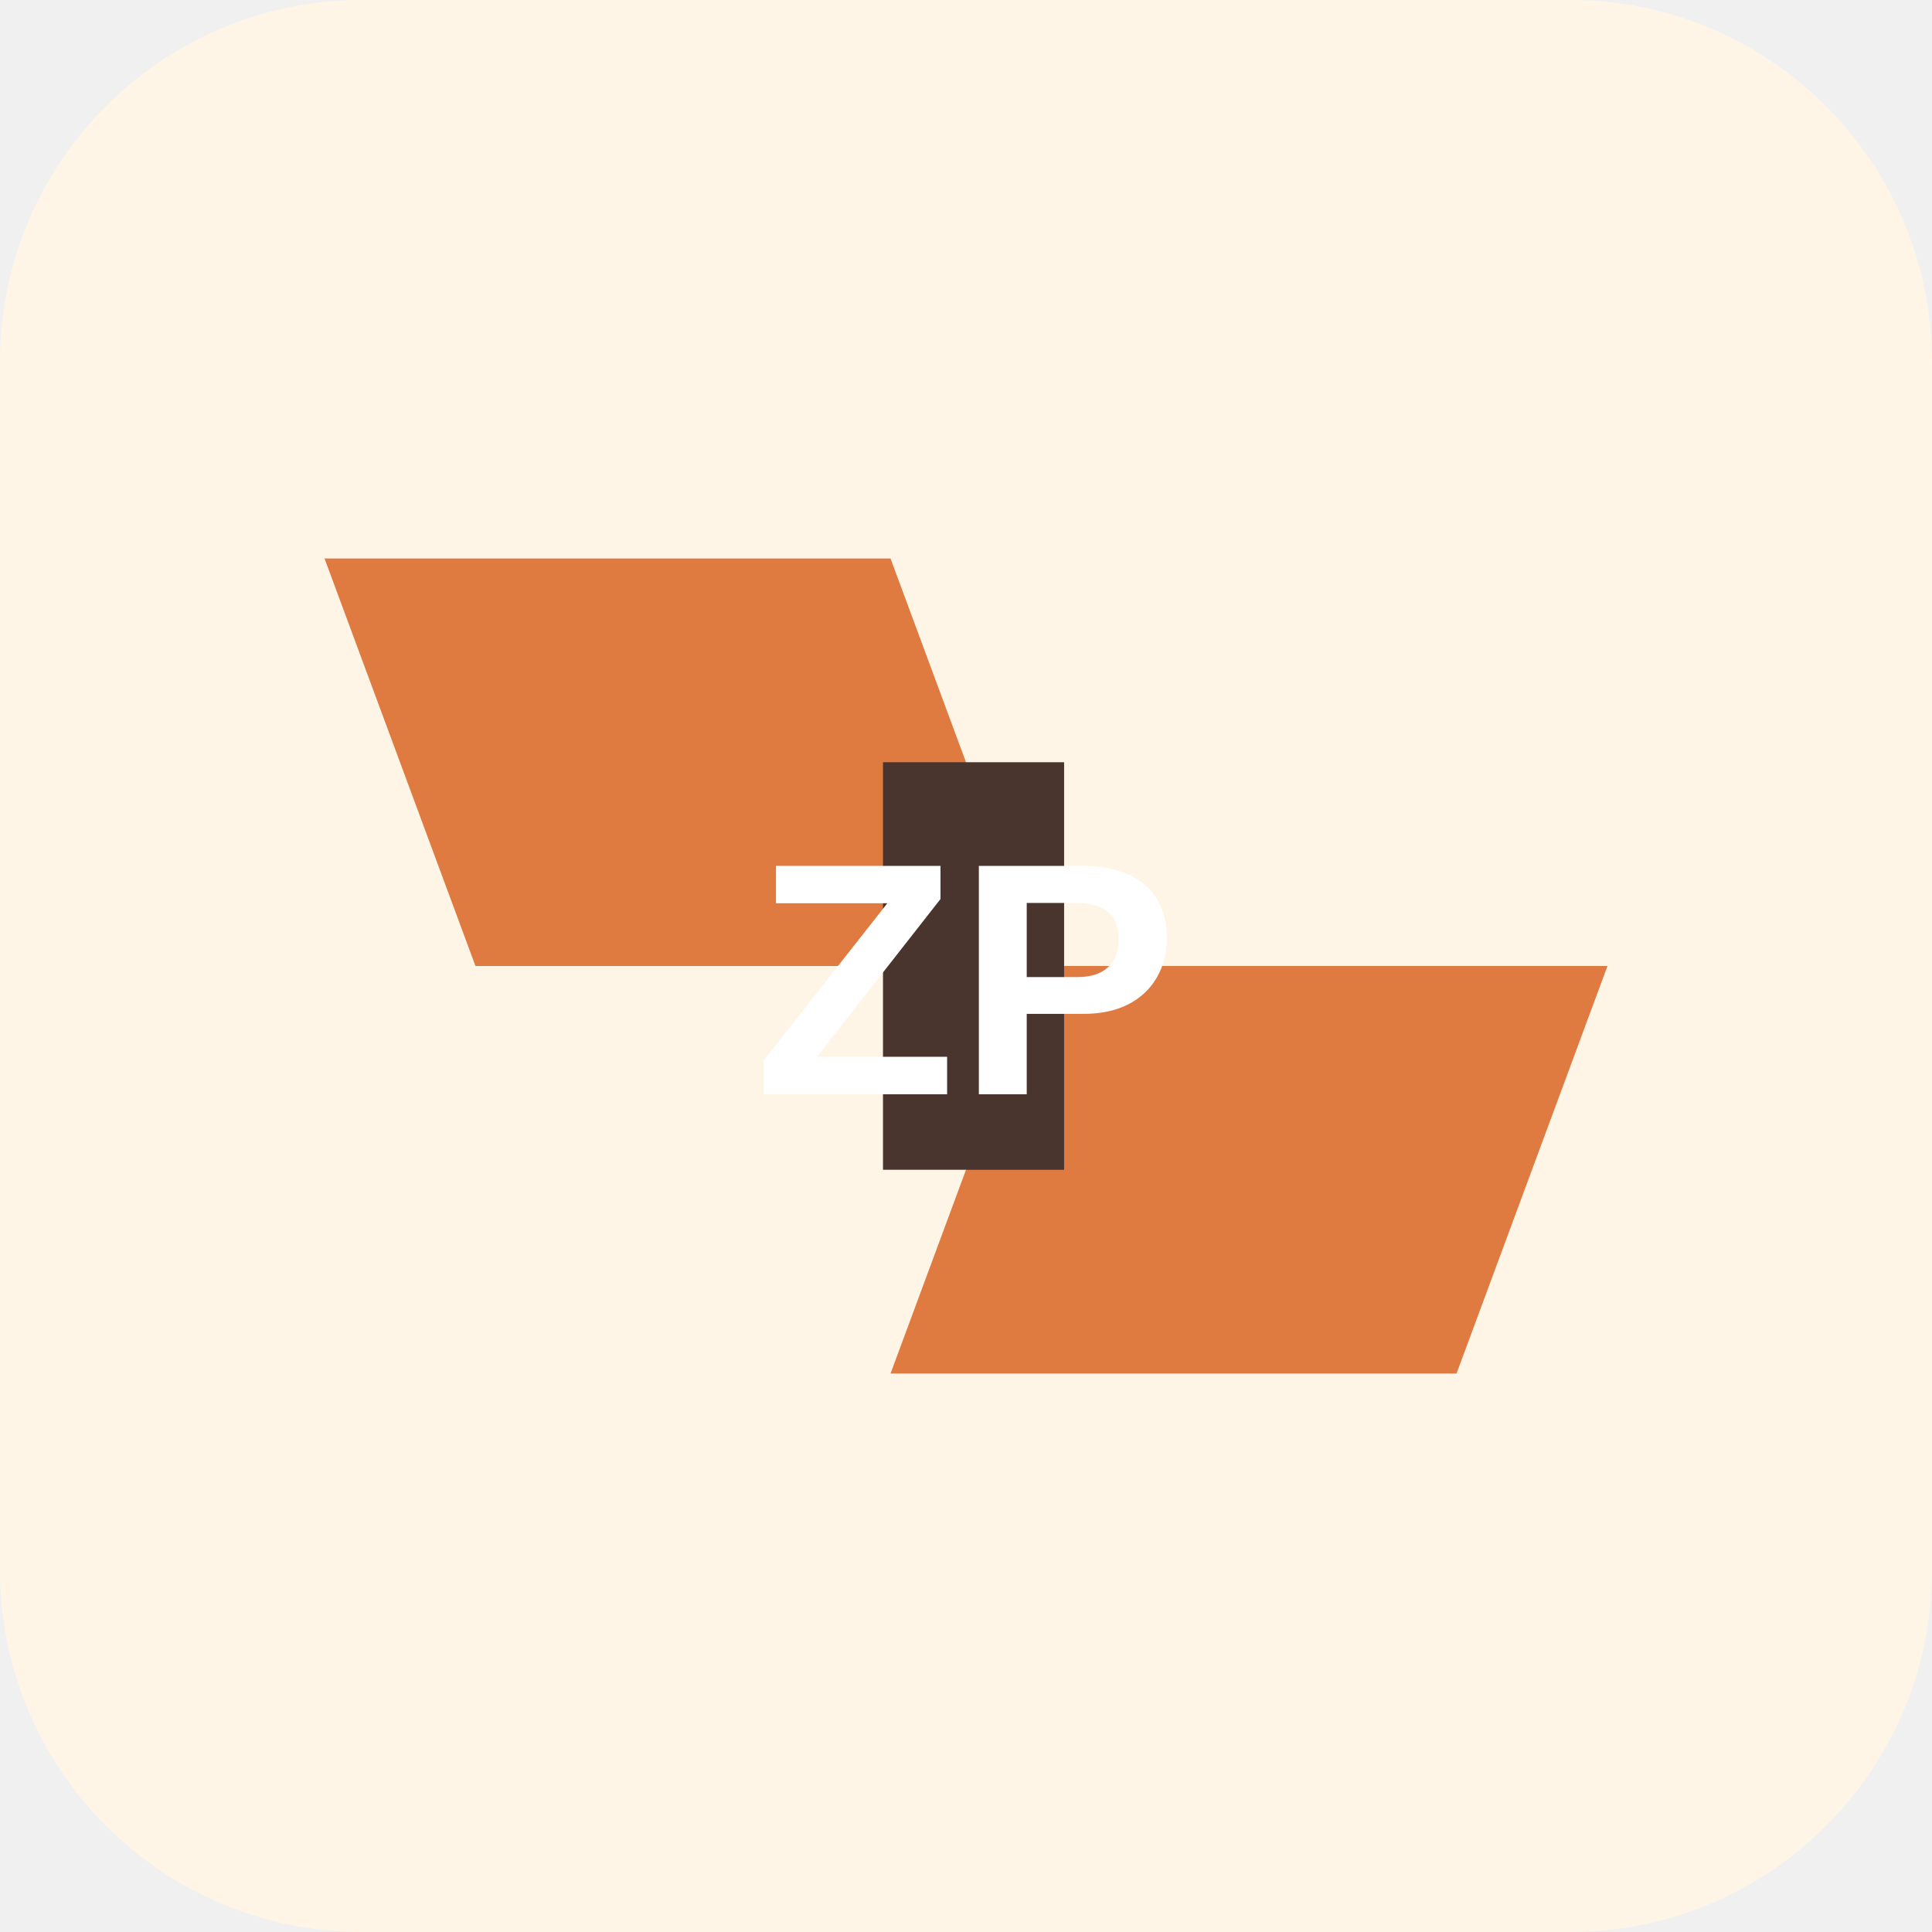
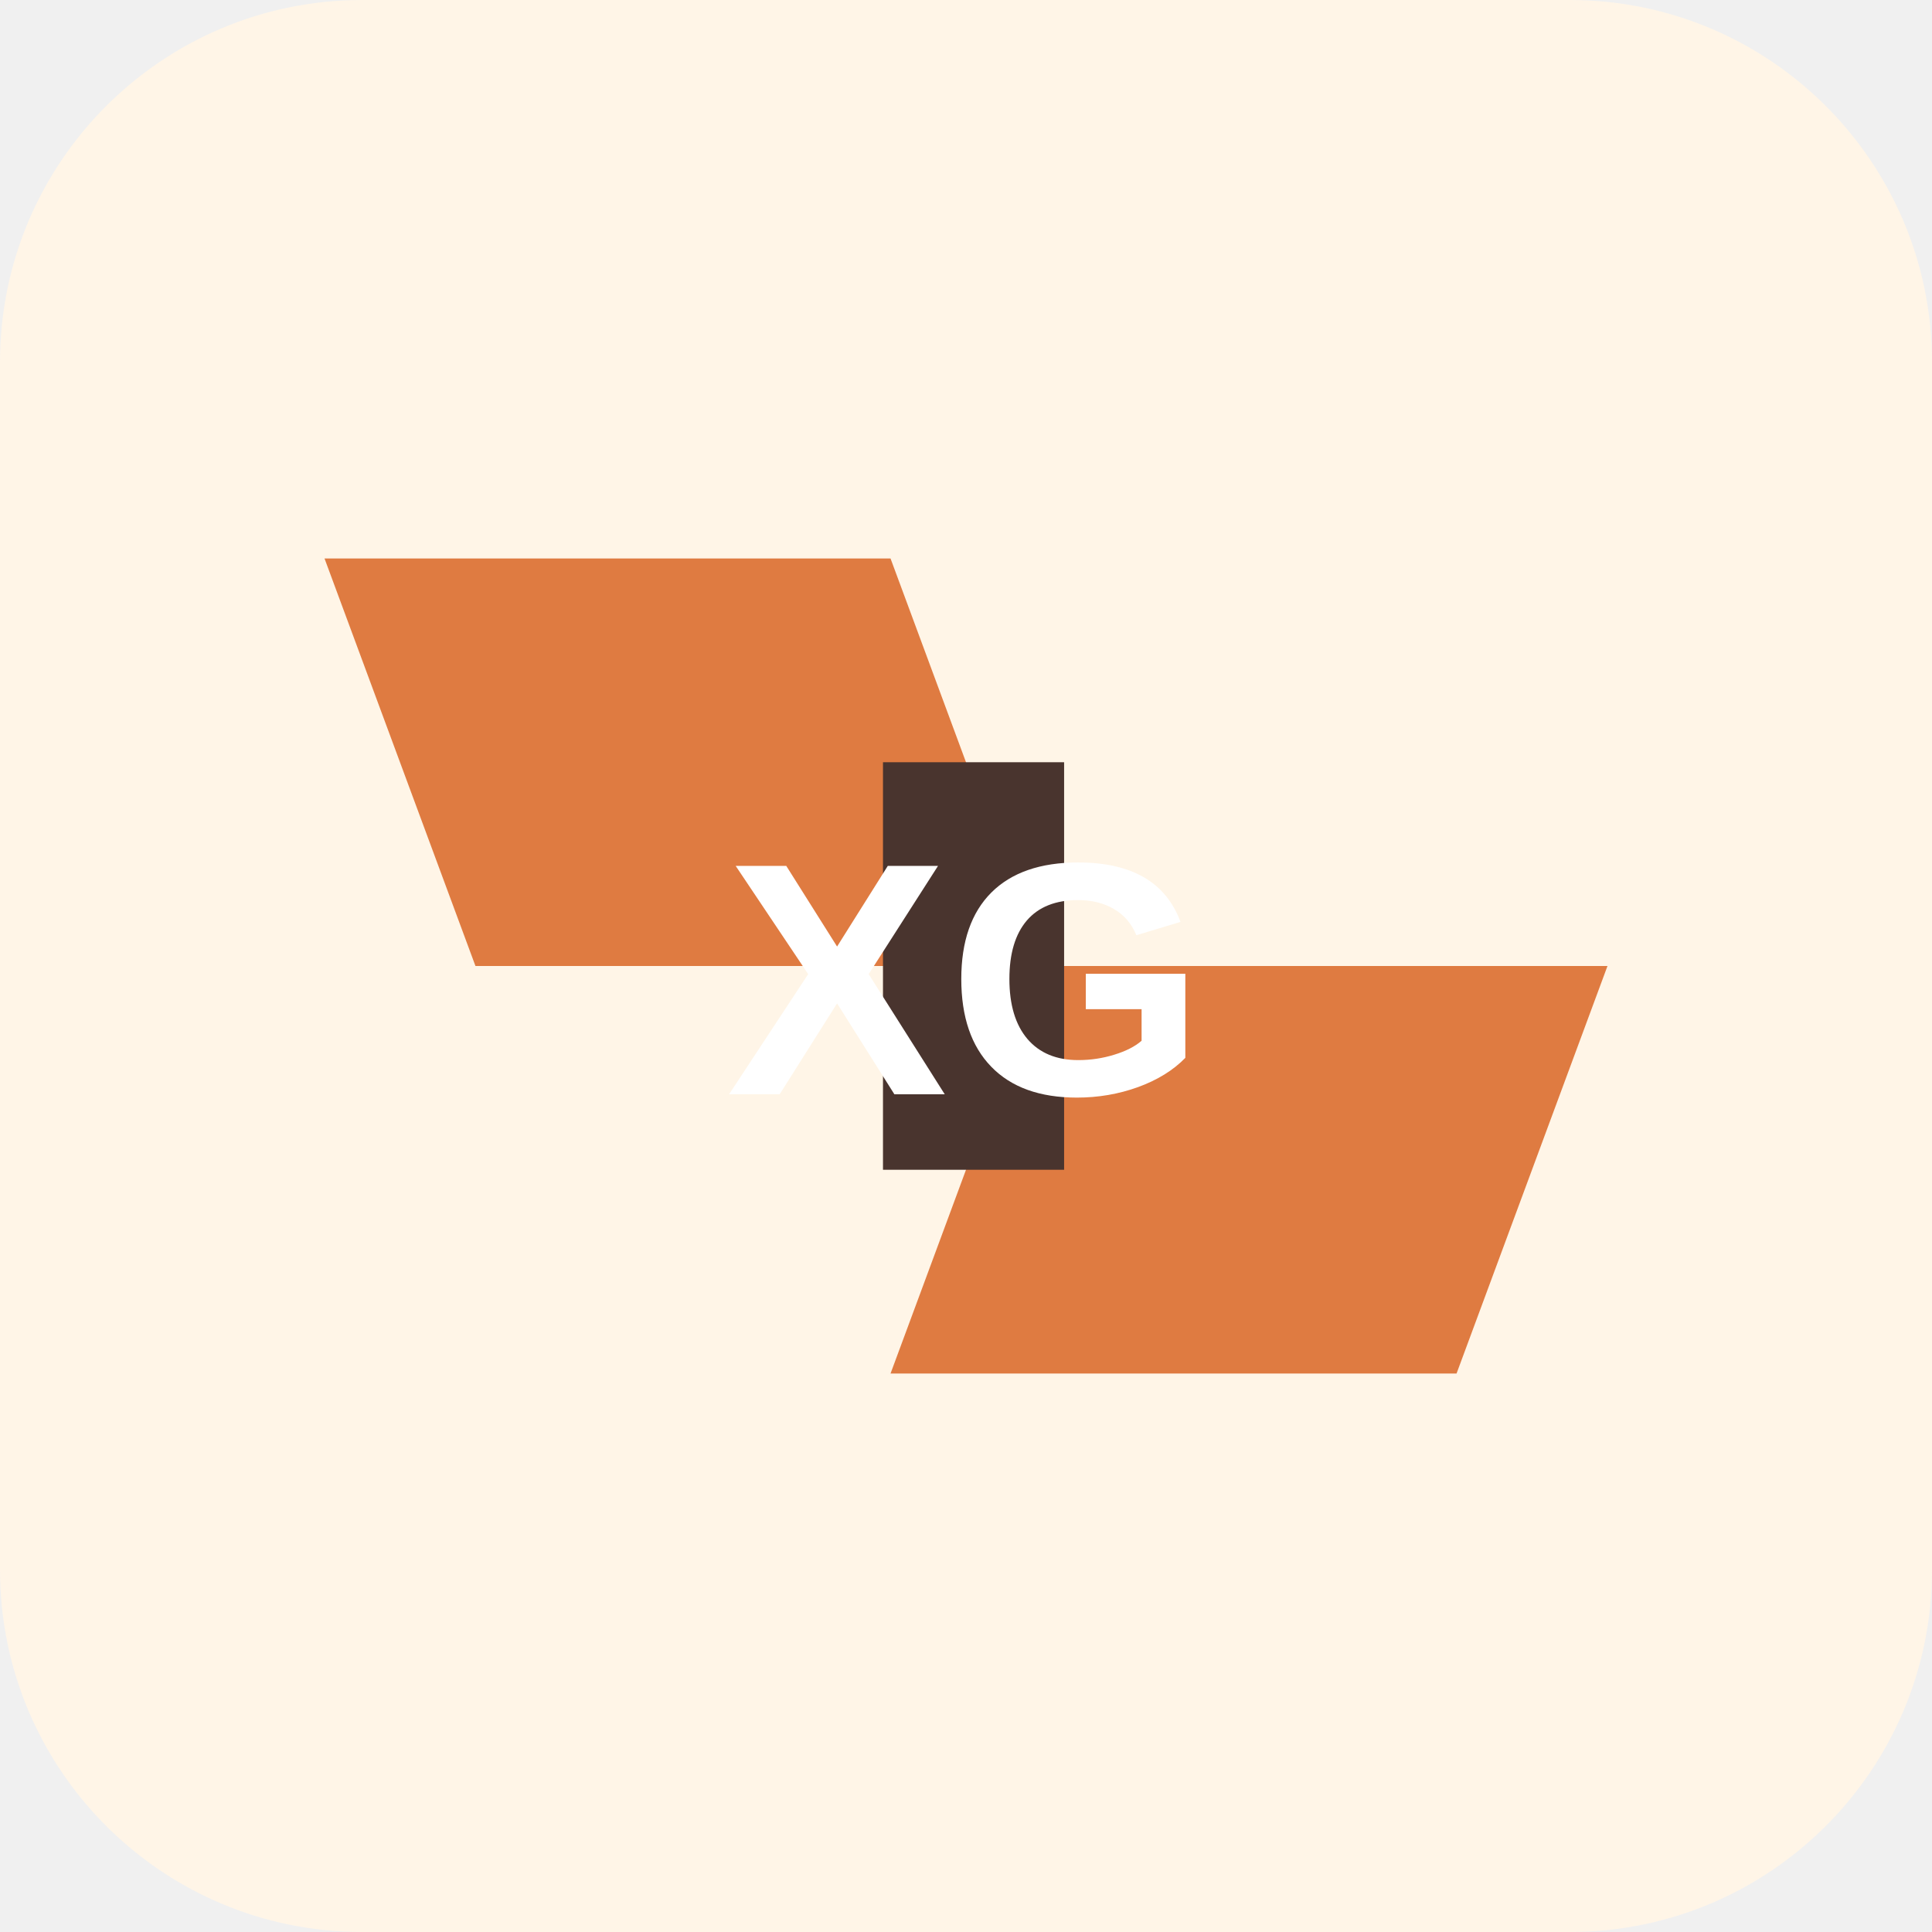
<svg xmlns="http://www.w3.org/2000/svg" viewBox="0 0 256 256" role="img" aria-label="ZP geometric avatar">
  <rect width="256" height="256" rx="48" fill="#fff5e7" />
  <path d="M43 74h75l20 54H63zM138 128h75l-20 54h-75z" fill="#df7b41" />
  <path d="M117 101h24v54h-24z" fill="#49342e" />
-   <text x="128" y="145" text-anchor="middle" fill="#fff" font-family="Arial, sans-serif" font-size="44" font-weight="700">ZP</text>
+   <text x="128" y="145" text-anchor="middle" fill="#fff" font-family="Arial, sans-serif" font-size="44" font-weight="700">XG</text>
</svg>
